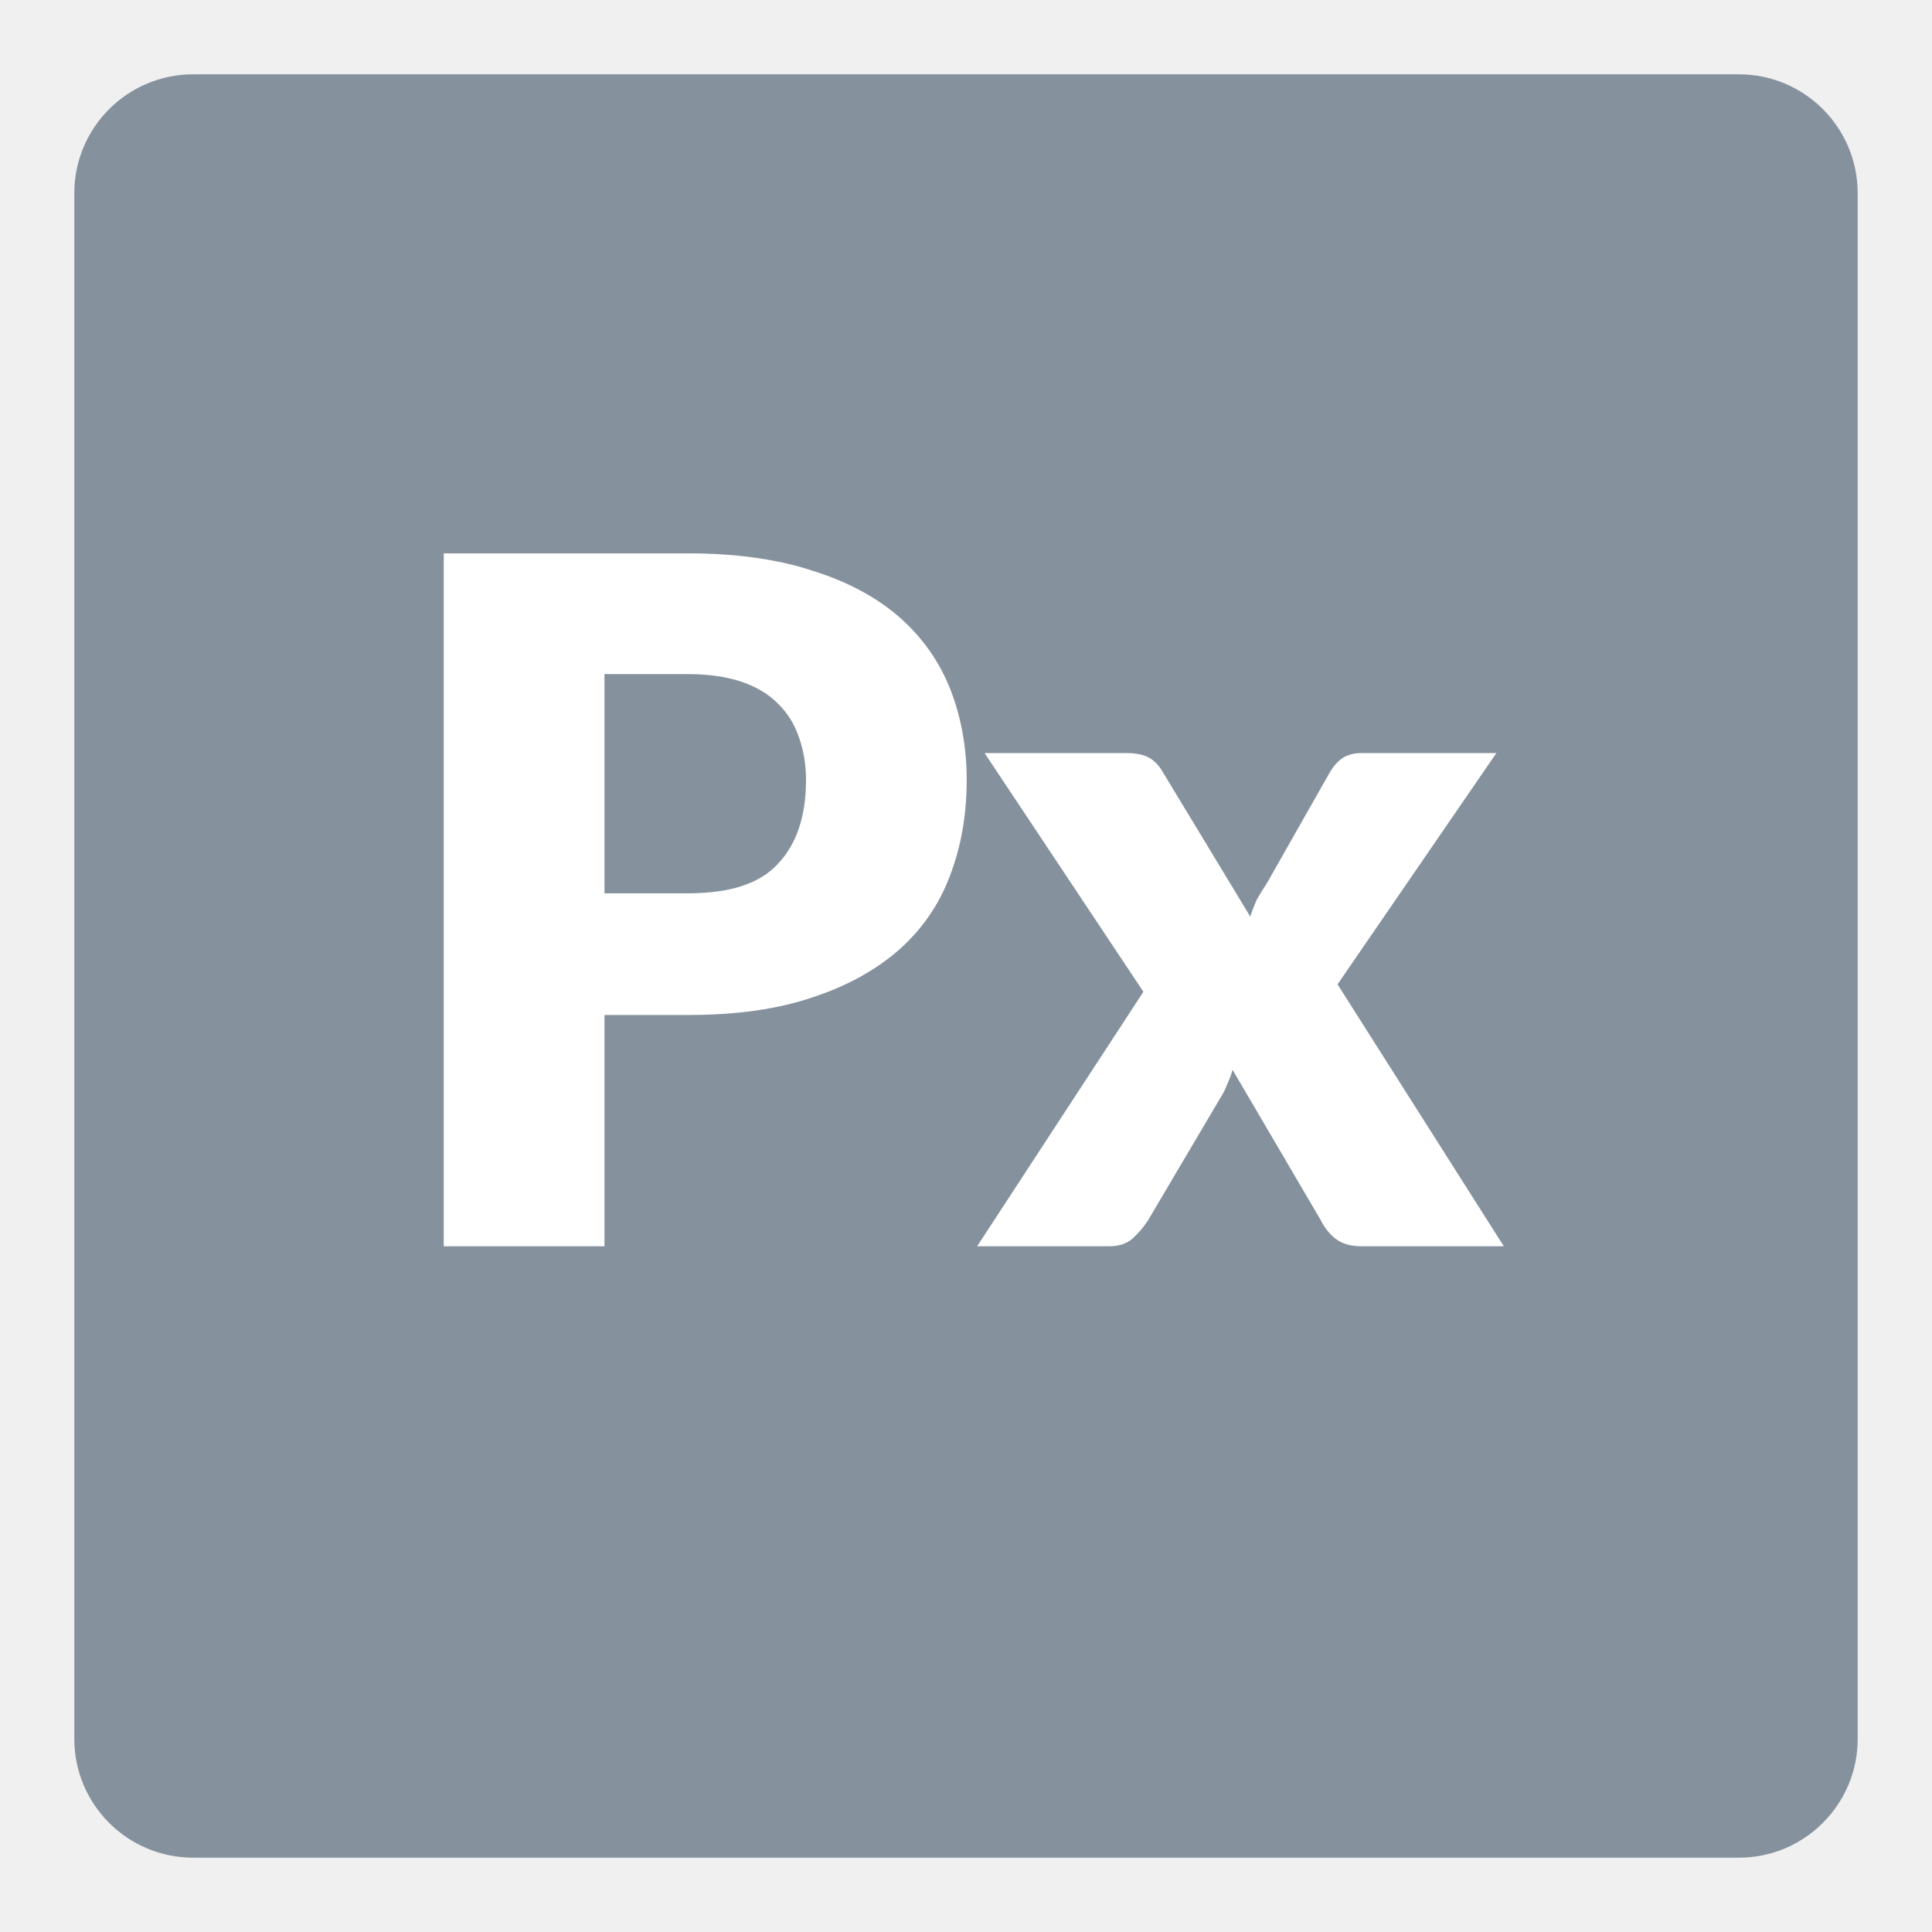
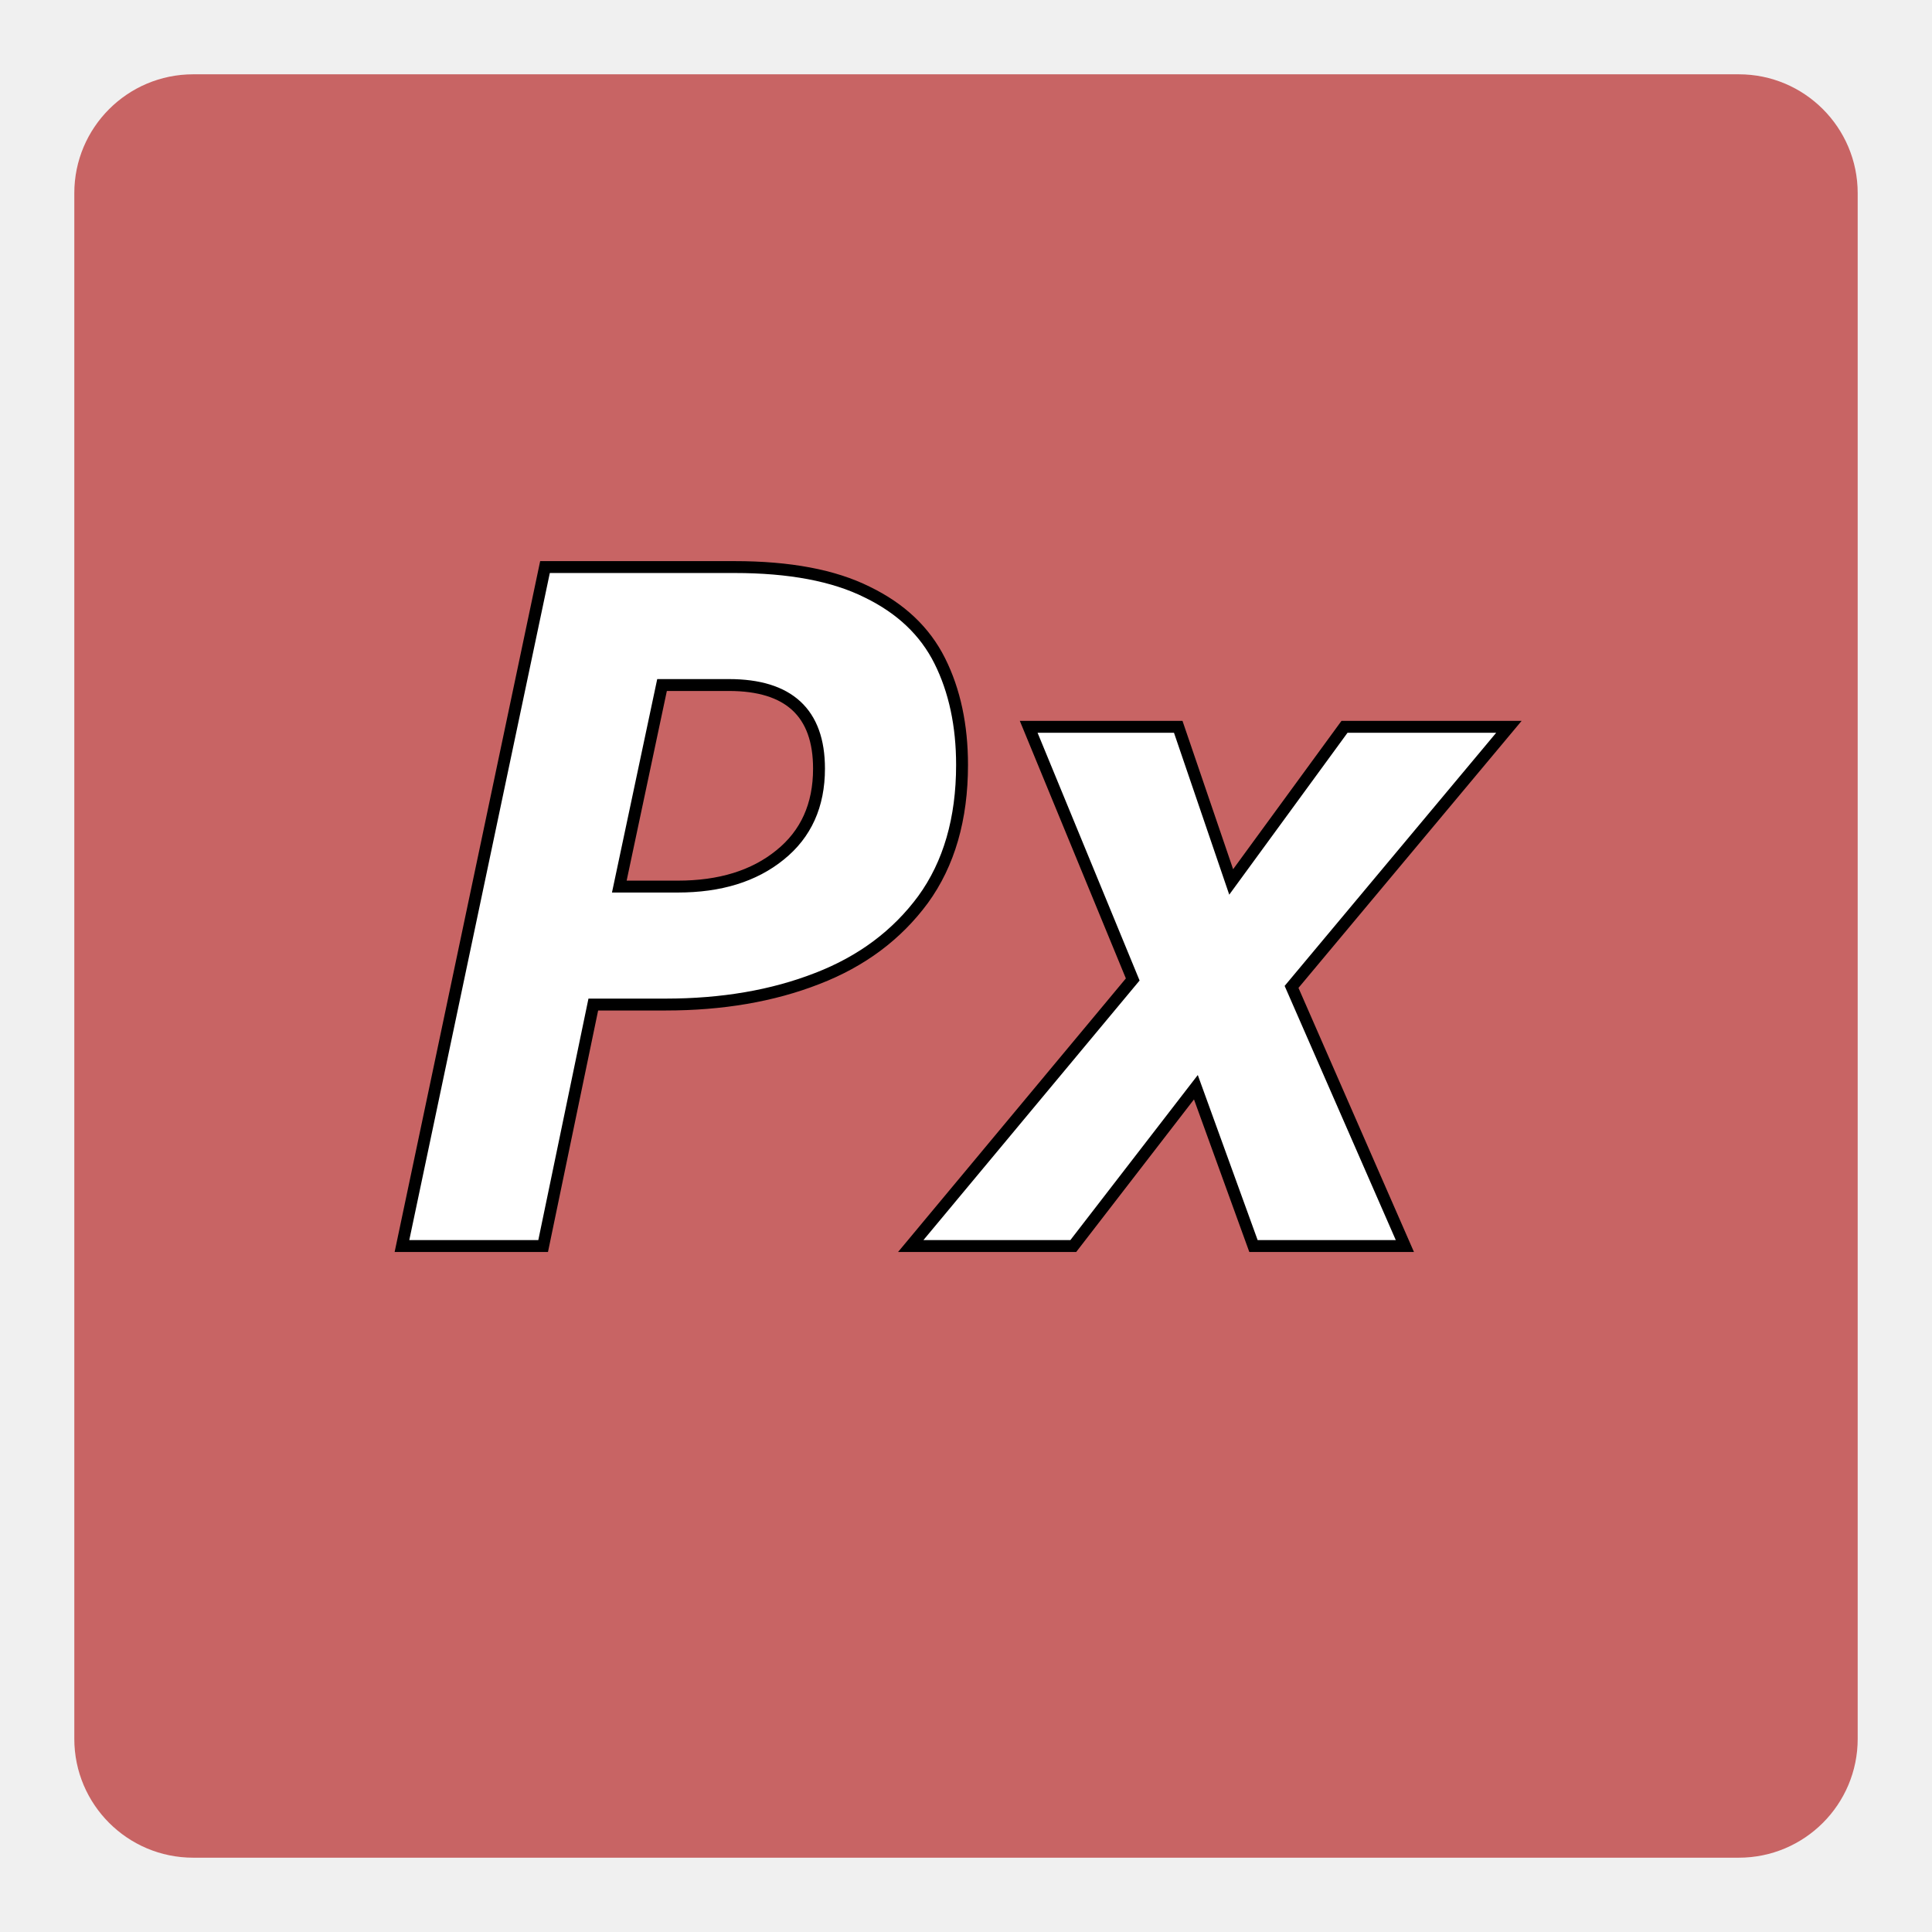
<svg xmlns="http://www.w3.org/2000/svg" viewBox="0 0 32.5 32.5" height="32.5" width="32.5" id="svg2" version="1.1">
  <defs id="defs6">
    </defs>
-   <rect style="fill:#85929e;fill-opacity:1" id="rect12" width="30" height="30" x="1.25" y="1.25" ry="2" />
-   <text xml:space="preserve" style="font-style:normal;font-weight:normal;font-size:40px;line-height:1.25;font-family:sans-serif;letter-spacing:0px;word-spacing:0px;fill:#fafafa;fill-opacity:1;stroke:none;" x="6.339" y="20.962" id="text930">
-     <tspan id="tspan928" x="6.339" y="20.962" style="font-style:normal;font-variant:normal;font-weight:900;font-stretch:normal;font-size:16px;font-family:Lato;-inkscape-font-specification:'Lato Heavy';fill:#ffffff;fill-opacity:1">Px</tspan>
+   <rect style="fill:#c86464;fill-opacity:1" id="rect12" width="30" height="30" x="1.25" y="1.25" ry="2" />
+   <text xml:space="preserve" style="font-style:normal;font-weight:normal;font-size:40px;line-height:1.25;font-family:sans-serif;letter-spacing:0px;word-spacing:0px;fill:#fafafa;fill-opacity:1;stroke:#000000;stroke-opacity:1;stroke-width:0.2;stroke-miterlimit:4;stroke-dasharray:none" x="6.339" y="20.962" id="text930">
+     <tspan id="tspan928" x="6.339" y="20.962" style="font-style:italic;font-variant:normal;font-weight:900;font-stretch:normal;font-size:16px;font-family:'Segoe UI';-inkscape-font-specification:'Segoe UI Heavy Italic';fill:#ffffff;fill-opacity:1;stroke:#000000;stroke-opacity:1;stroke-width:0.2;stroke-miterlimit:4;stroke-dasharray:none">Px</tspan>
  </text>
</svg>
